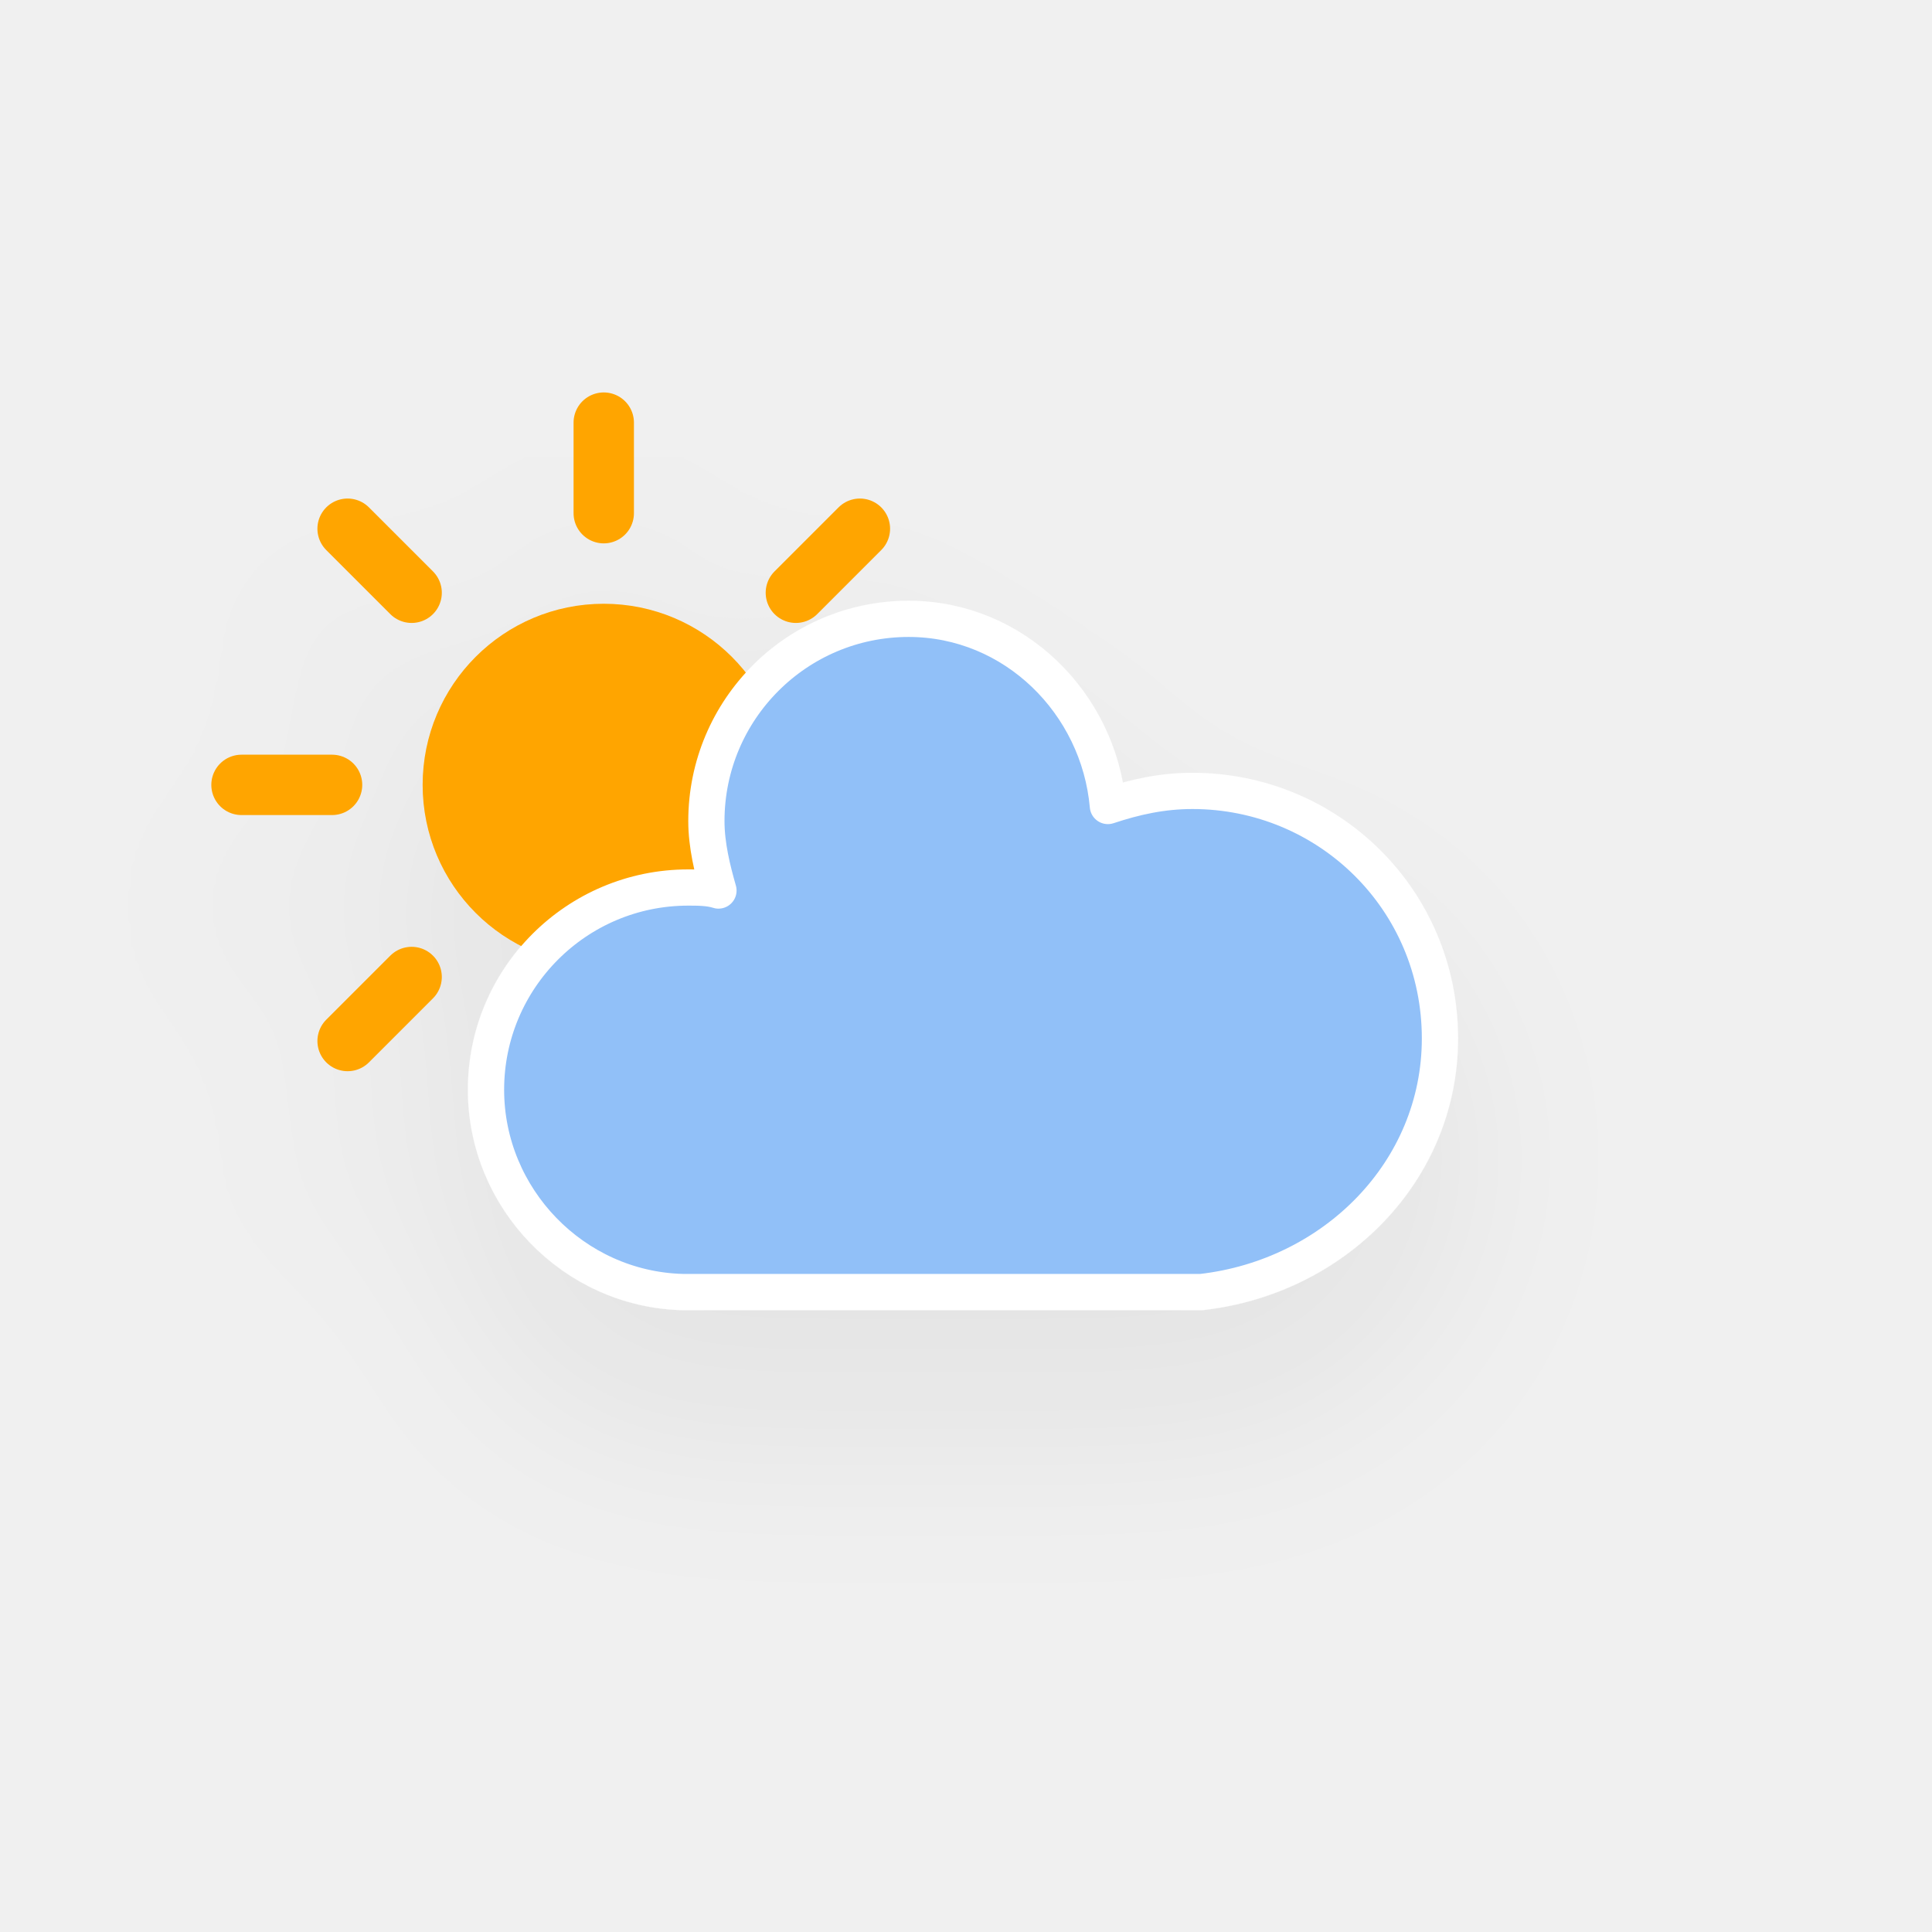
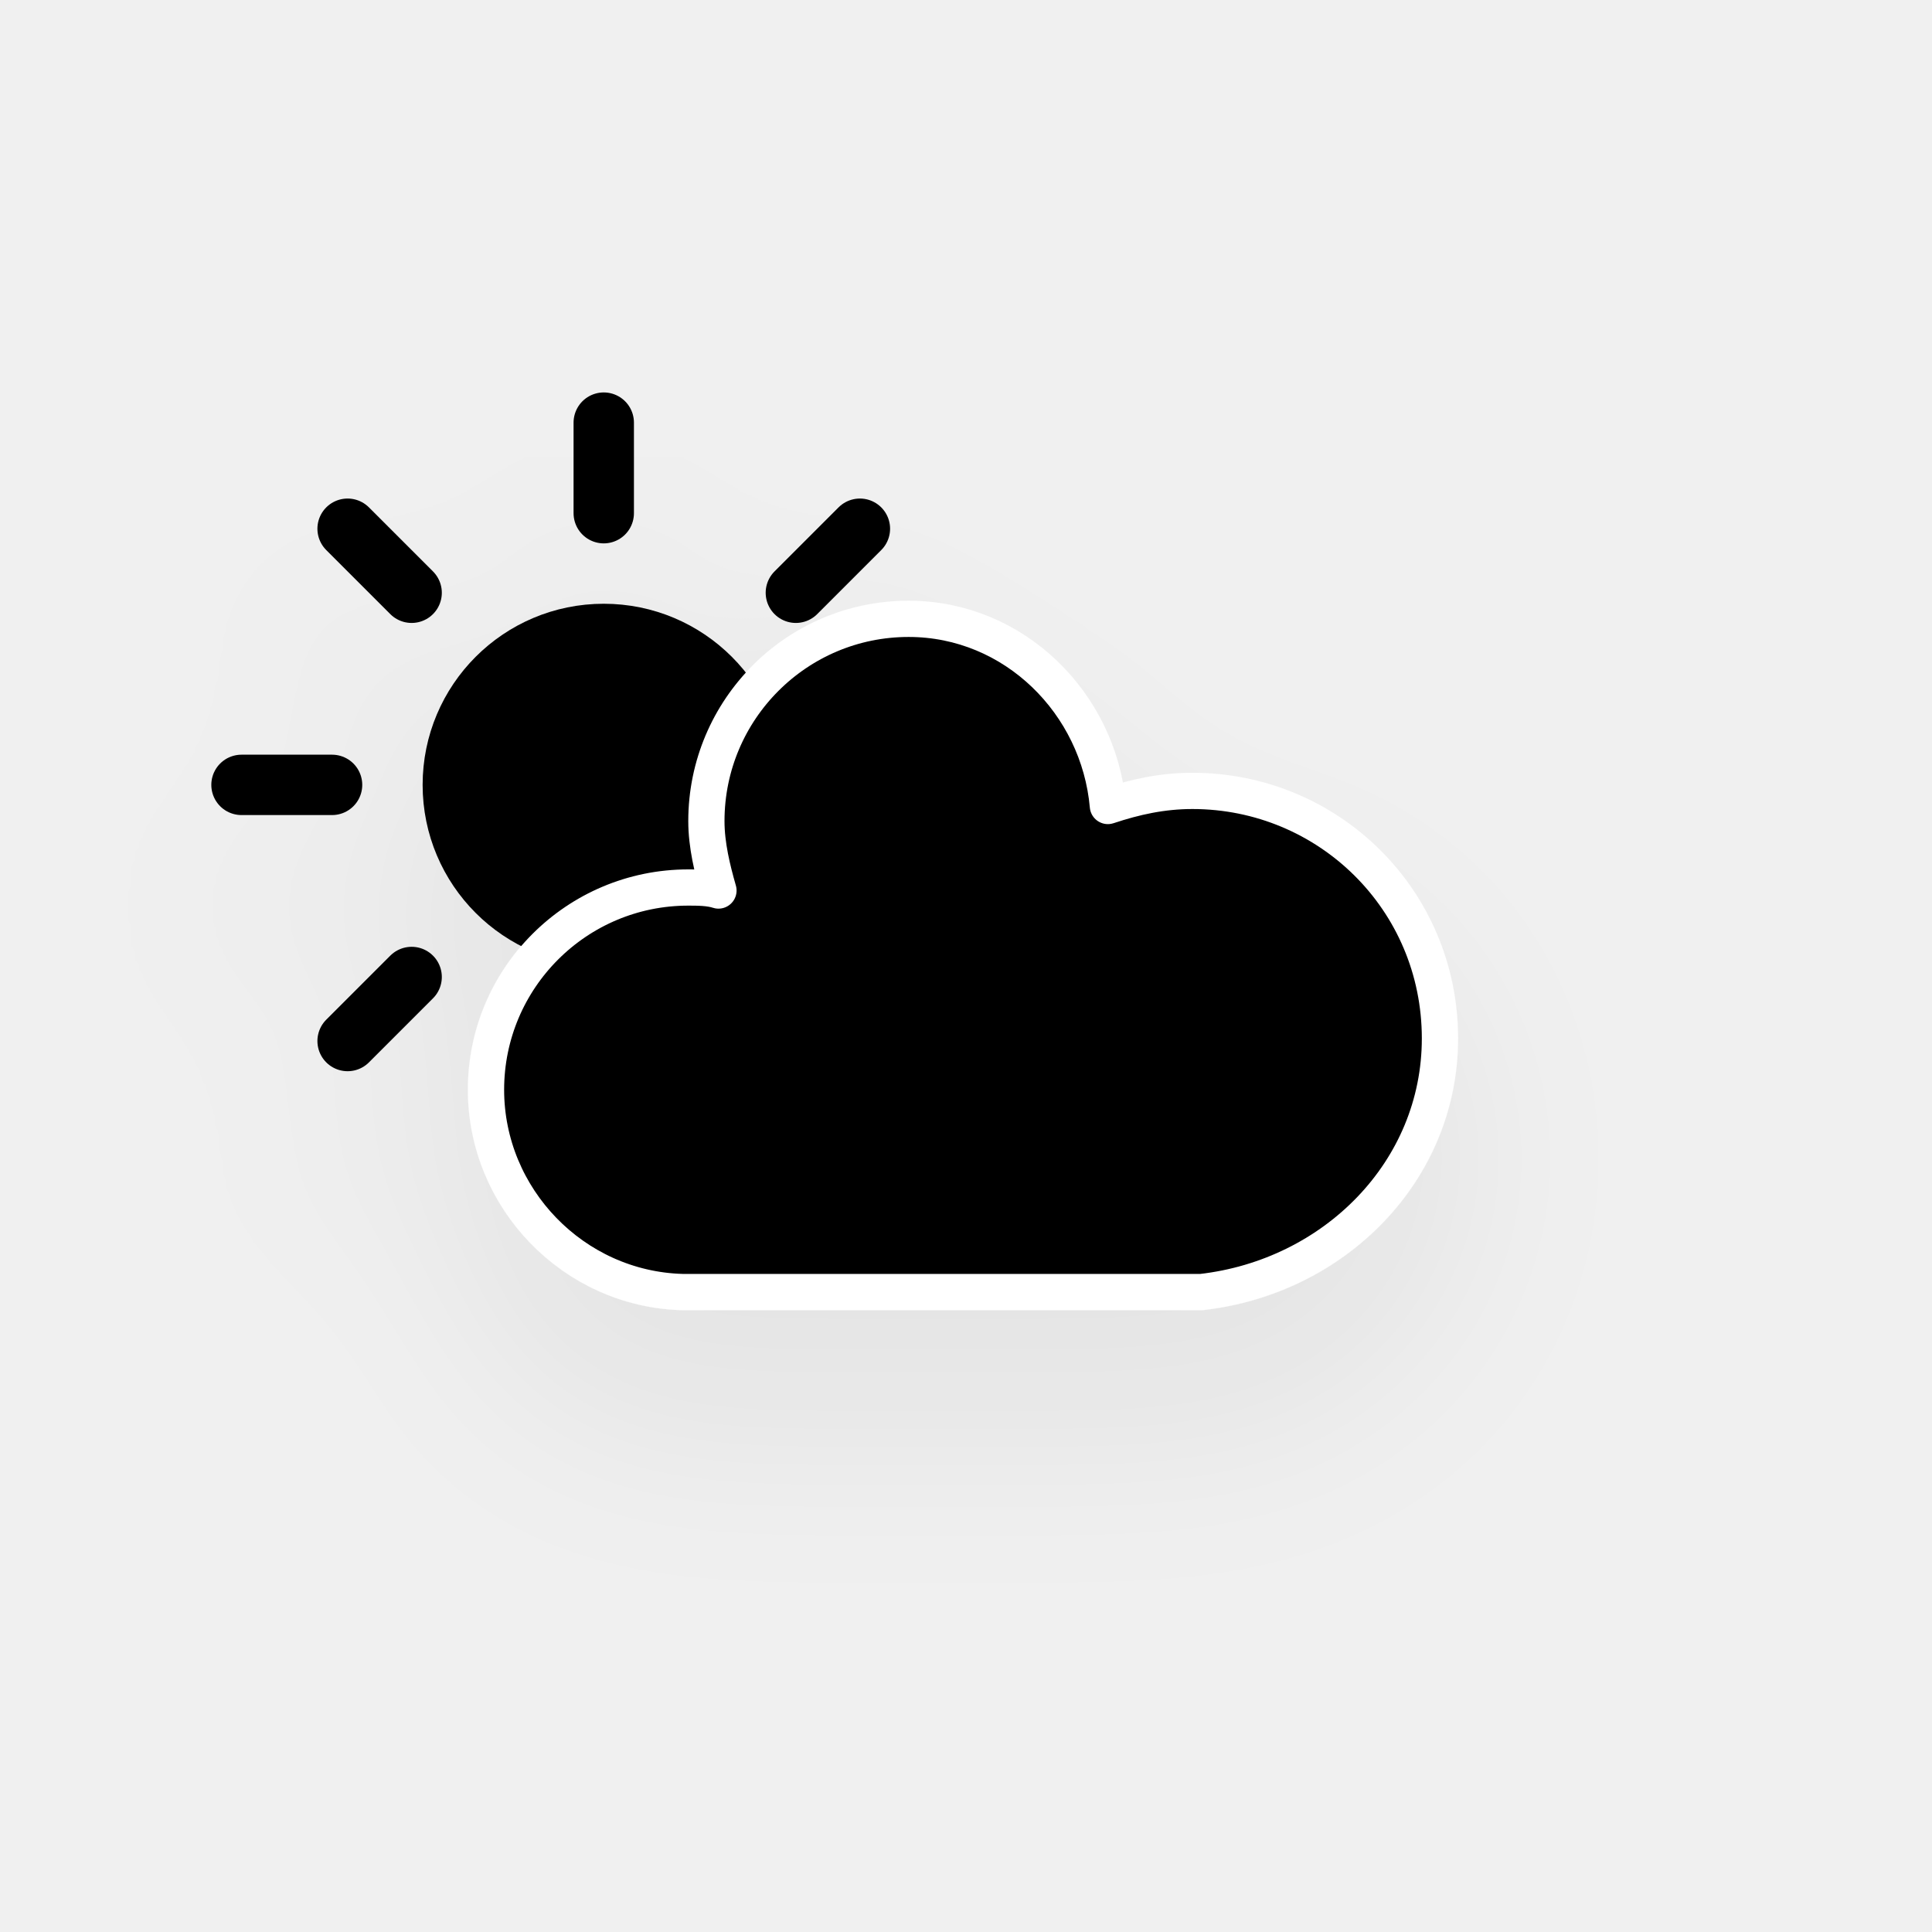
<svg xmlns="http://www.w3.org/2000/svg" version="1.1" width="64" height="64" viewbox="0 0 64 64">
  <defs>
    <filter id="blur" width="200%" height="200%">
      <feGaussianBlur in="SourceAlpha" stdDeviation="3" />
      <feOffset dx="0" dy="4" result="offsetblur" />
      <feComponentTransfer>
        <feFuncA type="linear" slope="0.05" />
      </feComponentTransfer>
      <feMerge>
        <feMergeNode />
        <feMergeNode in="SourceGraphic" />
      </feMerge>
    </filter>
  </defs>
  <g filter="url(#blur)" id="cloudy-day-2">
    <g transform="translate(20,10)">
      <g transform="translate(0,16)">
        <g class="am-weather-sun">
          <g>
-             <line fill="none" stroke="orange" stroke-linecap="round" stroke-width="2" transform="translate(0,9)" x1="0" x2="0" y1="0" y2="3" />
+             <line fill="none" stroke="black" stroke-linecap="round" stroke-width="2" transform="translate(0,9)" x1="0" x2="0" y1="0" y2="3" />
          </g>
          <g transform="rotate(45)">
-             <line fill="none" stroke="orange" stroke-linecap="round" stroke-width="2" transform="translate(0,9)" x1="0" x2="0" y1="0" y2="3" />
+             <line fill="none" stroke="black" stroke-linecap="round" stroke-width="2" transform="translate(0,9)" x1="0" x2="0" y1="0" y2="3" />
          </g>
          <g transform="rotate(90)">
-             <line fill="none" stroke="orange" stroke-linecap="round" stroke-width="2" transform="translate(0,9)" x1="0" x2="0" y1="0" y2="3" />
+             <line fill="none" stroke="black" stroke-linecap="round" stroke-width="2" transform="translate(0,9)" x1="0" x2="0" y1="0" y2="3" />
          </g>
          <g transform="rotate(135)">
-             <line fill="none" stroke="orange" stroke-linecap="round" stroke-width="2" transform="translate(0,9)" x1="0" x2="0" y1="0" y2="3" />
+             <line fill="none" stroke="black" stroke-linecap="round" stroke-width="2" transform="translate(0,9)" x1="0" x2="0" y1="0" y2="3" />
          </g>
          <g transform="rotate(180)">
-             <line fill="none" stroke="orange" stroke-linecap="round" stroke-width="2" transform="translate(0,9)" x1="0" x2="0" y1="0" y2="3" />
+             <line fill="none" stroke="black" stroke-linecap="round" stroke-width="2" transform="translate(0,9)" x1="0" x2="0" y1="0" y2="3" />
          </g>
          <g transform="rotate(225)">
-             <line fill="none" stroke="orange" stroke-linecap="round" stroke-width="2" transform="translate(0,9)" x1="0" x2="0" y1="0" y2="3" />
+             <line fill="none" stroke="black" stroke-linecap="round" stroke-width="2" transform="translate(0,9)" x1="0" x2="0" y1="0" y2="3" />
          </g>
          <g transform="rotate(270)">
-             <line fill="none" stroke="orange" stroke-linecap="round" stroke-width="2" transform="translate(0,9)" x1="0" x2="0" y1="0" y2="3" />
+             <line fill="none" stroke="black" stroke-linecap="round" stroke-width="2" transform="translate(0,9)" x1="0" x2="0" y1="0" y2="3" />
          </g>
          <g transform="rotate(315)">
-             <line fill="none" stroke="orange" stroke-linecap="round" stroke-width="2" transform="translate(0,9)" x1="0" x2="0" y1="0" y2="3" />
+             <line fill="none" stroke="black" stroke-linecap="round" stroke-width="2" transform="translate(0,9)" x1="0" x2="0" y1="0" y2="3" />
          </g>
        </g>
-         <circle cx="0" cy="0" fill="orange" r="5" stroke="orange" stroke-width="2" />
+         <circle cx="0" cy="0" fill="black" r="5" stroke="black" stroke-width="2" />
      </g>
      <g class="am-weather-cloud-2">
-         <path d="M47.7,35.4c0-4.6-3.7-8.2-8.2-8.2c-1,0-1.9,0.2-2.8,0.5c-0.3-3.4-3.1-6.2-6.6-6.2c-3.7,0-6.7,3-6.7,6.7c0,0.8,0.2,1.6,0.4,2.3    c-0.3-0.1-0.7-0.1-1-0.1c-3.7,0-6.7,3-6.7,6.7c0,3.6,2.9,6.6,6.5,6.7l17.2,0C44.2,43.3,47.7,39.8,47.7,35.4z" fill="#91C0F8" stroke="white" stroke-linejoin="round" stroke-width="1.2" transform="translate(-20,-11)" />
+         <path d="M47.7,35.4c0-4.6-3.7-8.2-8.2-8.2c-1,0-1.9,0.2-2.8,0.5c-0.3-3.4-3.1-6.2-6.6-6.2c-3.7,0-6.7,3-6.7,6.7c0,0.8,0.2,1.6,0.4,2.3    c-0.3-0.1-0.7-0.1-1-0.1c-3.7,0-6.7,3-6.7,6.7c0,3.6,2.9,6.6,6.5,6.7l17.2,0C44.2,43.3,47.7,39.8,47.7,35.4z" fill="black" stroke="white" stroke-linejoin="round" stroke-width="1.2" transform="translate(-20,-11)" />
      </g>
    </g>
  </g>
</svg>
